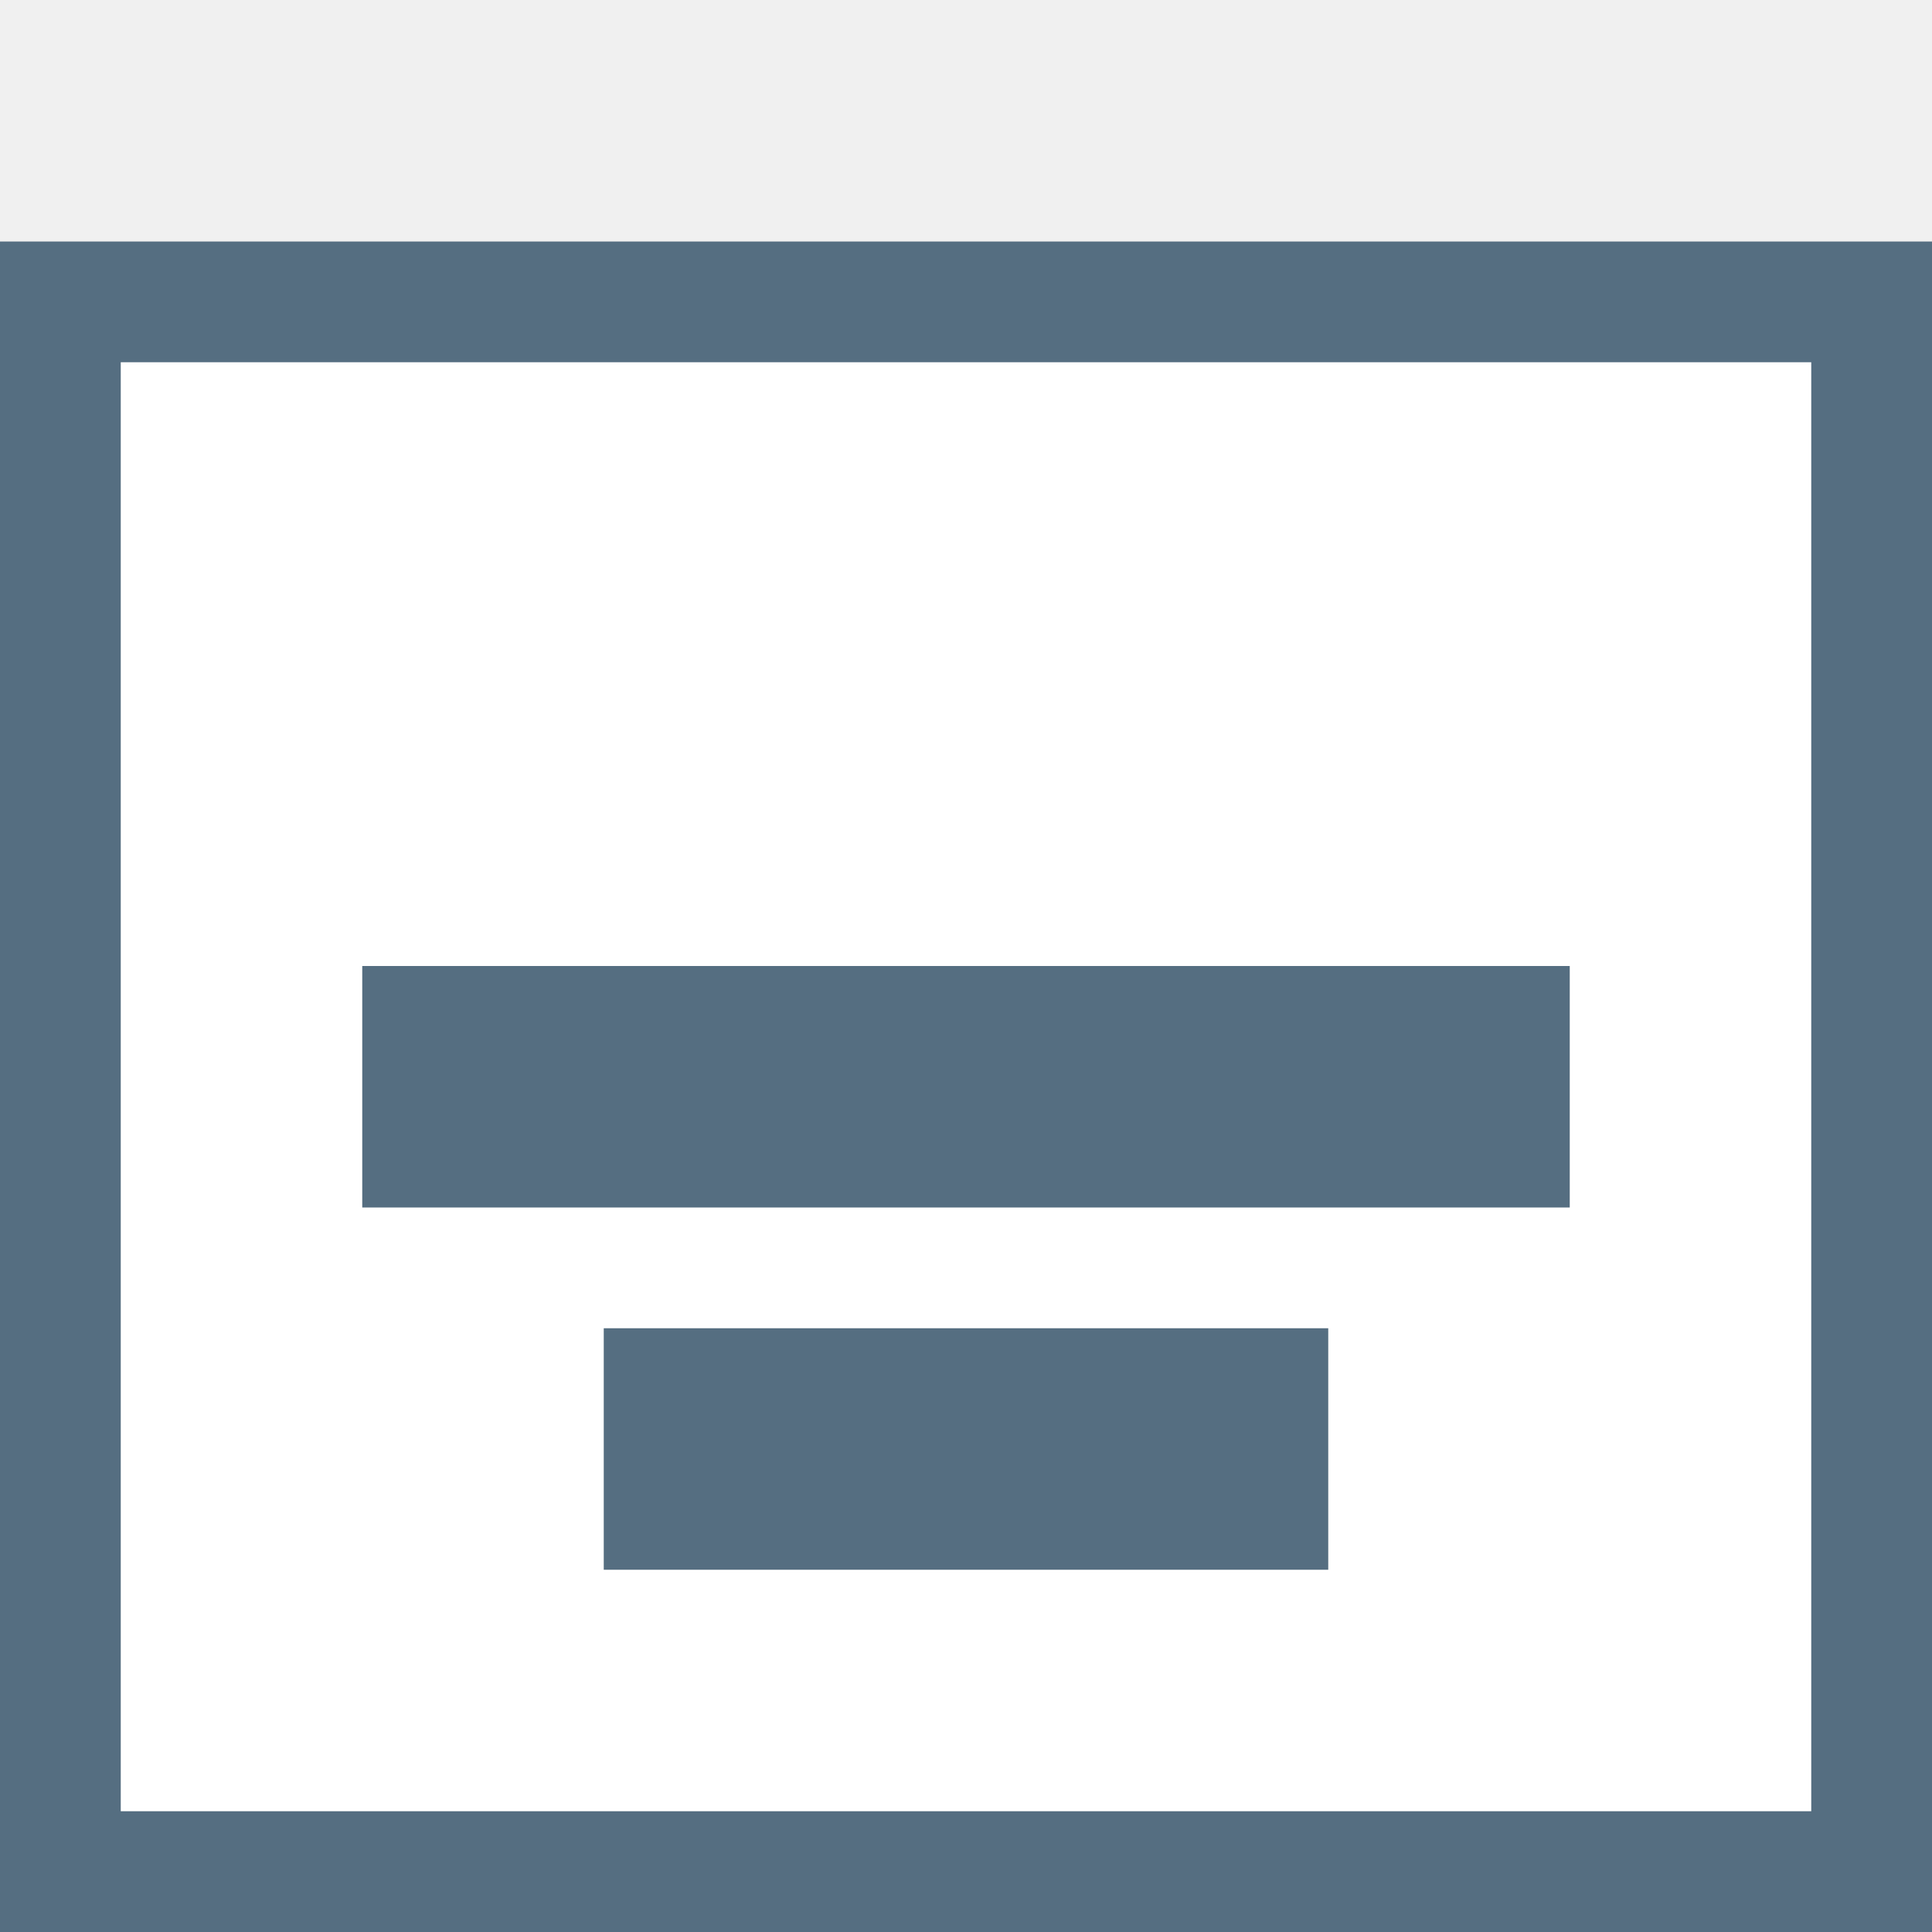
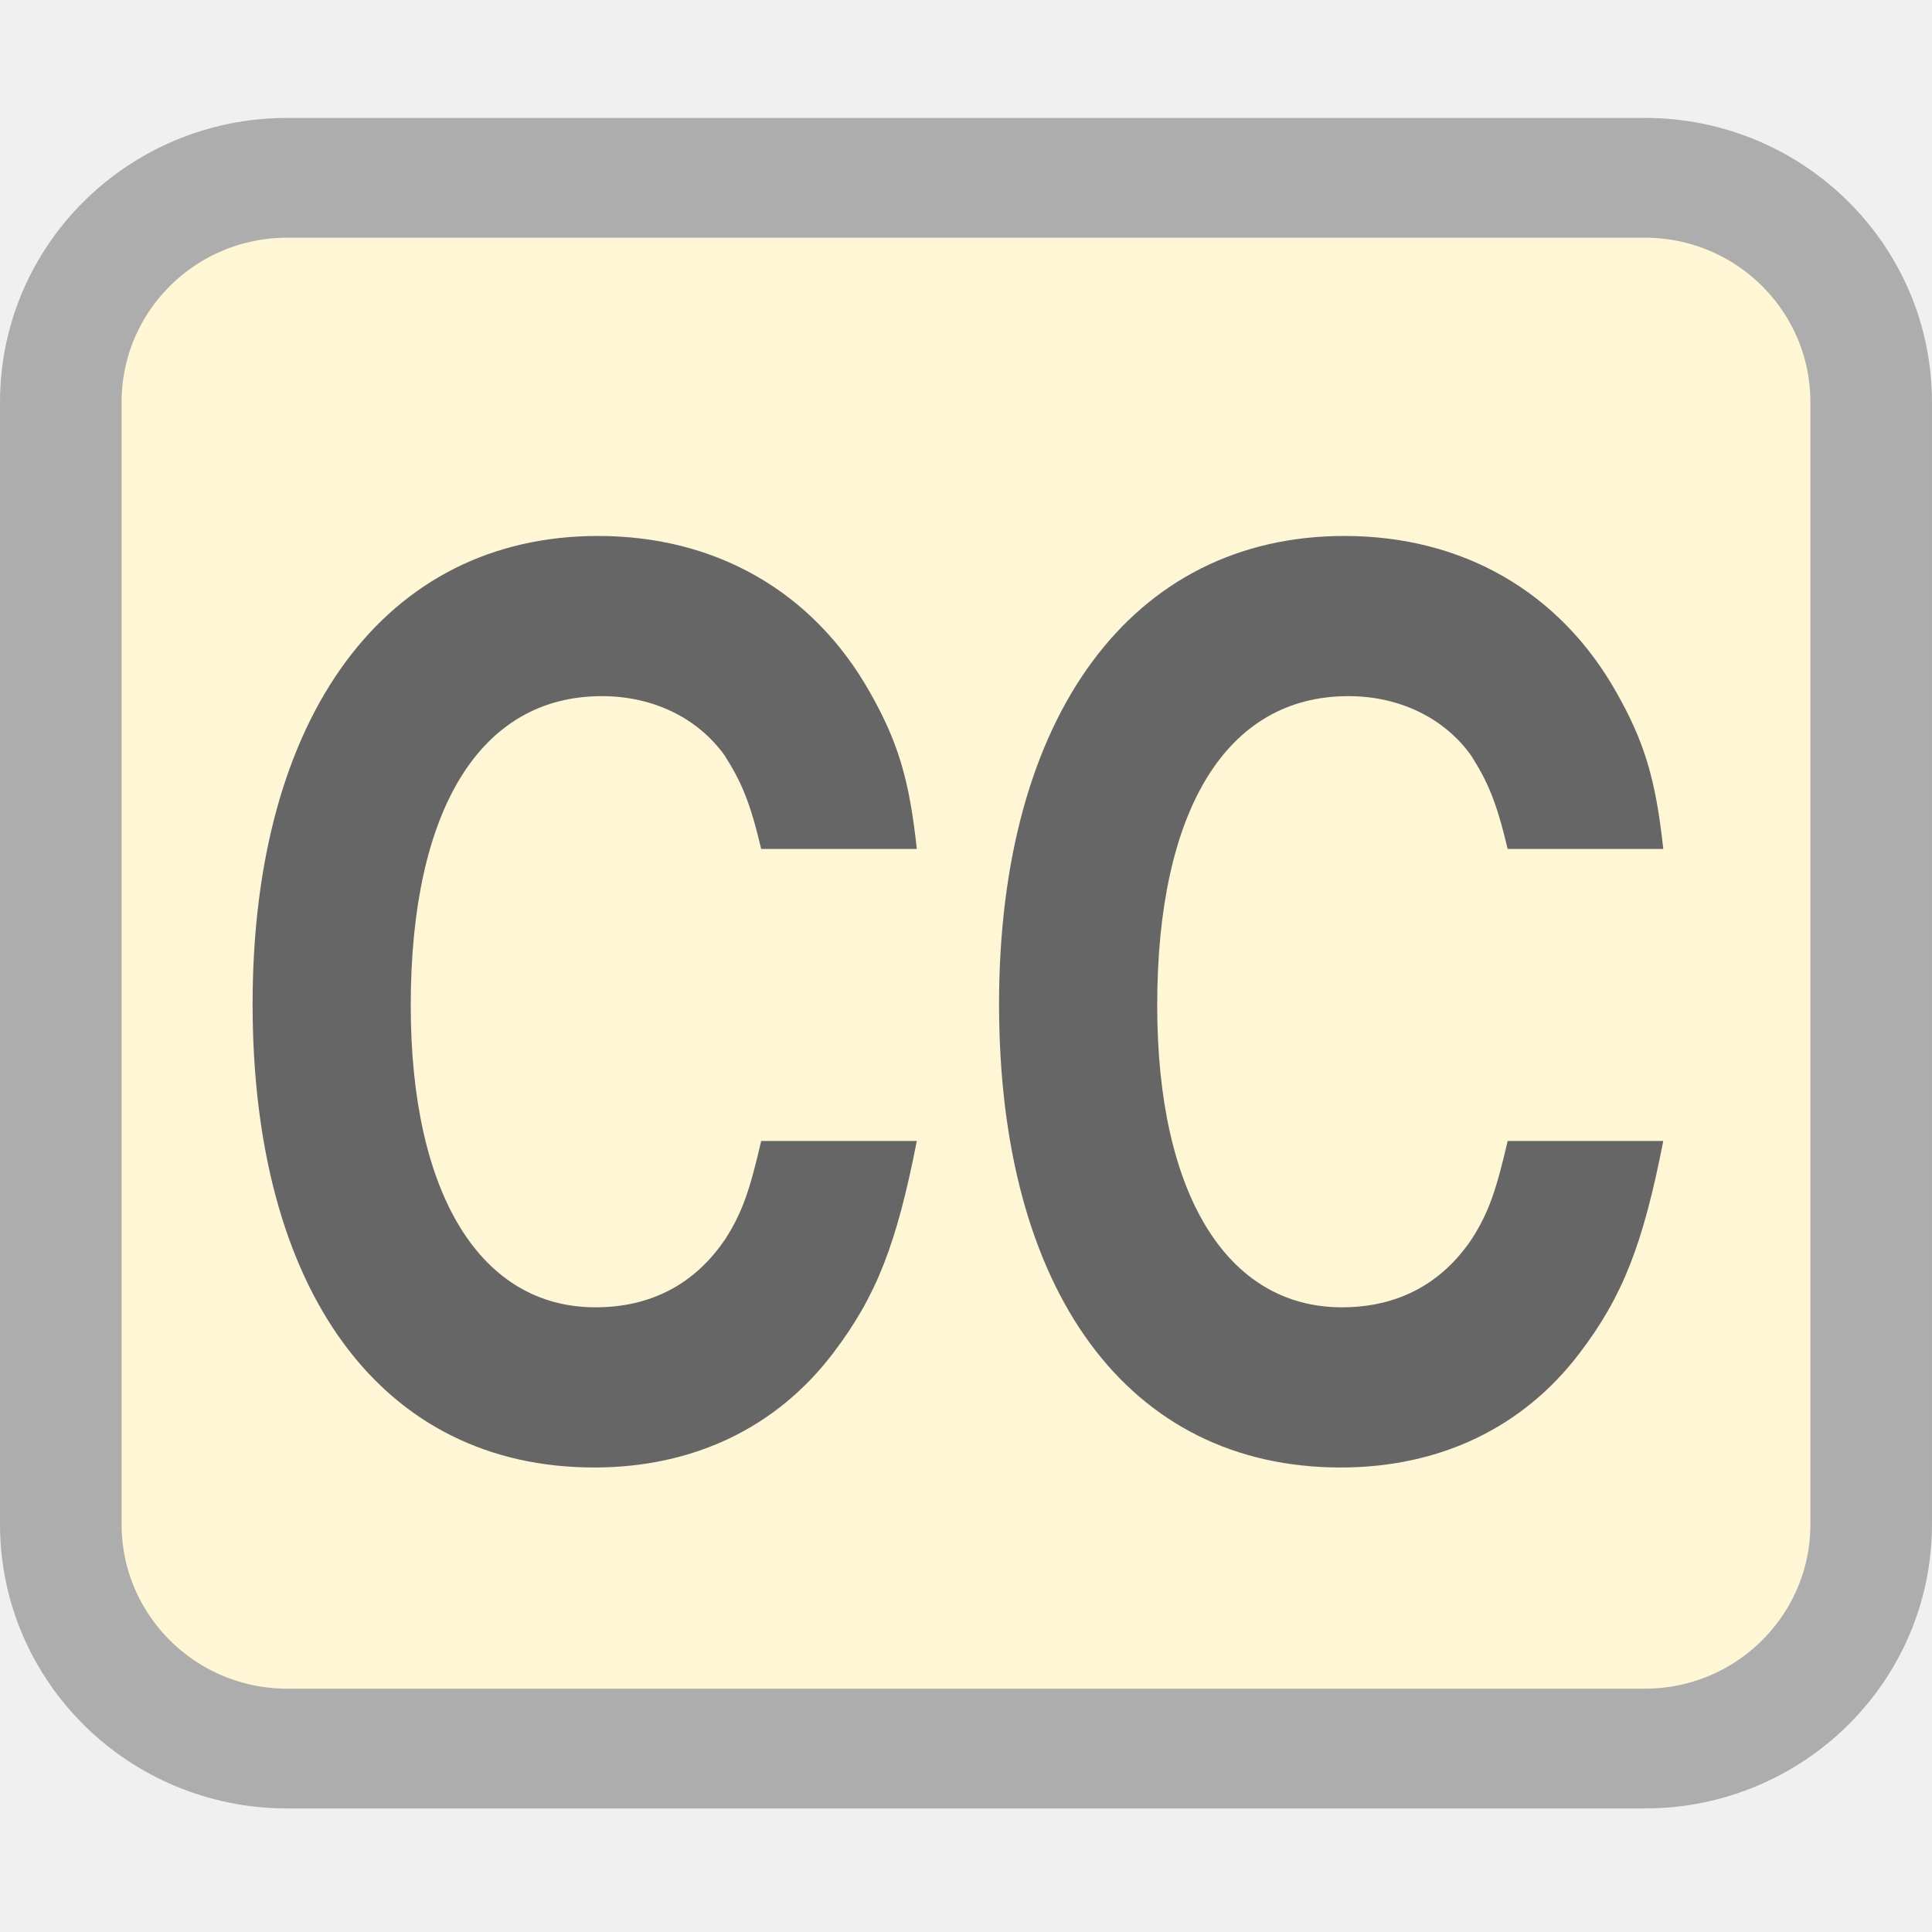
<svg xmlns="http://www.w3.org/2000/svg" width="16" height="16" id="svg4159" version="1.1" viewBox="0 0 16 16">
  <defs id="defs4161">
    <clipPath clipPathUnits="userSpaceOnUse" id="clipPath5603">
      <path style="fill:#00ffff;fill-opacity:1;stroke:none;stroke-width:0.265px;stroke-linecap:butt;stroke-linejoin:miter;stroke-opacity:1" d="m 61.912,165.767 -6.879,6.879 6.879,6.879 6.879,-6.879 z" id="path5605" />
    </clipPath>
+     <clipPath id="clipPath5603-3" clipPathUnits="userSpaceOnUse">
+       <path id="path5605-5" d="m 61.912,165.767 -6.879,6.879 6.879,6.879 6.879,-6.879 z" style="fill:#00ffff;fill-opacity:1;stroke:none;stroke-width:0.265px;stroke-linecap:butt;stroke-linejoin:miter;stroke-opacity:1" />
+     </clipPath>
  </defs>
  <g id="layer1">
-     <g id="g4823">
-       <rect ry="1.92356e-05" y="2" x="0" height="14" width="16" id="rect853" style="opacity:1;fill:#556e81;fill-opacity:1;fill-rule:nonzero;stroke:none;stroke-width:2;stroke-linecap:square;stroke-linejoin:bevel;stroke-miterlimit:4;stroke-dasharray:none;stroke-dashoffset:35;stroke-opacity:1" />
-       <rect style="opacity:1;fill:#ffffff;fill-opacity:1;fill-rule:nonzero;stroke:none;stroke-width:6;stroke-linecap:square;stroke-linejoin:bevel;stroke-miterlimit:4;stroke-dasharray:none;stroke-dashoffset:35;stroke-opacity:1" id="rect835" width="14" height="12" x="1" y="3" ry="1.92356e-05" />
-       <rect rx="3.2326e-06" y="8" x="3" height="2" width="10" id="rect4796" style="opacity:1;fill:#556e81;fill-opacity:1;fill-rule:nonzero;stroke:none;stroke-width:20;stroke-linecap:square;stroke-linejoin:bevel;stroke-miterlimit:4;stroke-dasharray:none;stroke-dashoffset:35;stroke-opacity:1" />
-       <rect rx="3.2326e-06" y="11" x="5" height="2" width="6" id="rect4798" style="opacity:1;fill:#556e81;fill-opacity:1;fill-rule:nonzero;stroke:none;stroke-width:20;stroke-linecap:square;stroke-linejoin:bevel;stroke-miterlimit:4;stroke-dasharray:none;stroke-dashoffset:35;stroke-opacity:1" />
+     <g id="layer1-7" transform="translate(-1.4671575e-4,-0.02272285)">
+       <g style="stroke-width:0.541;stroke-miterlimit:4;stroke-dasharray:none" id="g1114-0" transform="matrix(1.861293,0,0,1.833683,-128.0353,-30.72064)">
+         <rect rx="1.007" ry="1.013" y="17.569" x="69.059" height="7.094" width="8.055" id="rect880" style="fill:#fff6d5;fill-opacity:1;stroke:#aeadad;stroke-width:0.541;stroke-miterlimit:4;stroke-dasharray:none;stroke-dashoffset:0;stroke-opacity:1" />
+         <g style="stroke-width:1.865;stroke-miterlimit:4;stroke-dasharray:none" id="layer1-5-9" transform="matrix(0.3967104,0,0,0.3921777,33.55754,-38.09896)">
+           <g style="stroke-width:1.865;stroke-miterlimit:4;stroke-dasharray:none" id="g849-9-3">
+             <g style="stroke-width:1.865;stroke-miterlimit:4;stroke-dasharray:none" id="g6298-6" transform="translate(-41.30924,-0.9260407)">
+               <g style="stroke-width:1.865;stroke-miterlimit:4;stroke-dasharray:none" id="g6278-0">
+                 <g style="fill:#666666;fill-opacity:0.631;stroke:none;stroke-width:224.787;stroke-miterlimit:4;stroke-dasharray:none;stroke-opacity:0.631" transform="matrix(0.00829779,0,0,0.00829779,137.4709,148.6961)" id="g6229-6">
+                   <g id="text876-2" style="font-style:normal;font-weight:normal;font-size:1710.081px;line-height:1.25;font-family:sans-serif;letter-spacing:0px;word-spacing:0px;fill:#666666;fill-opacity:0.996;stroke:none;stroke-width:224.787;stroke-miterlimit:4;stroke-dasharray:none;stroke-opacity:1" aria-label="CC">
+                     <path id="path2336-6" style="font-style:normal;font-variant:normal;font-weight:bold;font-stretch:condensed;font-family:'Liberation Sans Narrow';-inkscape-font-specification:'Liberation Sans Narrow Bold Condensed';fill:#666666;fill-opacity:0.996;stroke:none;stroke-width:224.787;stroke-miterlimit:4;stroke-dasharray:none;stroke-opacity:1" d="M 352.945,229.504 C 342.685,132.029 327.294,80.727 289.672,12.324 212.718,-127.903 81.042,-204.857 -77.995,-204.857 c -287.294,0 -466.852,249.672 -466.852,649.831 0,398.449 174.428,642.991 461.722,642.991 133.386,0 246.252,-54.723 323.205,-159.038 58.143,-78.664 85.504,-150.487 112.865,-294.134 h -210.34 c -15.391,68.403 -25.651,99.185 -47.882,135.096 -41.042,63.273 -100.895,95.765 -176.138,95.765 -155.617,0 -249.672,-157.327 -249.672,-418.97 0,-271.903 94.054,-429.23 258.222,-429.23 70.113,0 129.966,30.781 165.878,82.084 22.231,35.912 34.202,63.273 49.592,129.966 z" />
+                     <path id="path2338-1" style="font-style:normal;font-variant:normal;font-weight:bold;font-stretch:condensed;font-family:'Liberation Sans Narrow';-inkscape-font-specification:'Liberation Sans Narrow Bold Condensed';fill:#666666;fill-opacity:0.996;stroke:none;stroke-width:224.787;stroke-miterlimit:4;stroke-dasharray:none;stroke-opacity:1" d="M 1361.89,229.504 C 1351.63,132.029 1336.239,80.727 1298.617,12.324 1221.663,-127.903 1089.987,-204.857 930.95,-204.857 c -287.294,0 -466.852,249.672 -466.852,649.831 0,398.449 174.428,642.991 461.722,642.991 133.386,0 246.252,-54.723 323.205,-159.038 58.143,-78.664 85.504,-150.487 112.865,-294.134 h -210.34 c -15.391,68.403 -25.651,99.185 -47.882,135.096 -41.042,63.273 -100.895,95.765 -176.138,95.765 -155.617,0 -249.672,-157.327 -249.672,-418.97 0,-271.903 94.054,-429.23 258.222,-429.23 70.113,0 129.966,30.781 165.878,82.084 22.231,35.912 34.202,63.273 49.592,129.966 z" />
+                   </g>
+                 </g>
+               </g>
+             </g>
+           </g>
+         </g>
+       </g>
    </g>
  </g>
</svg>
